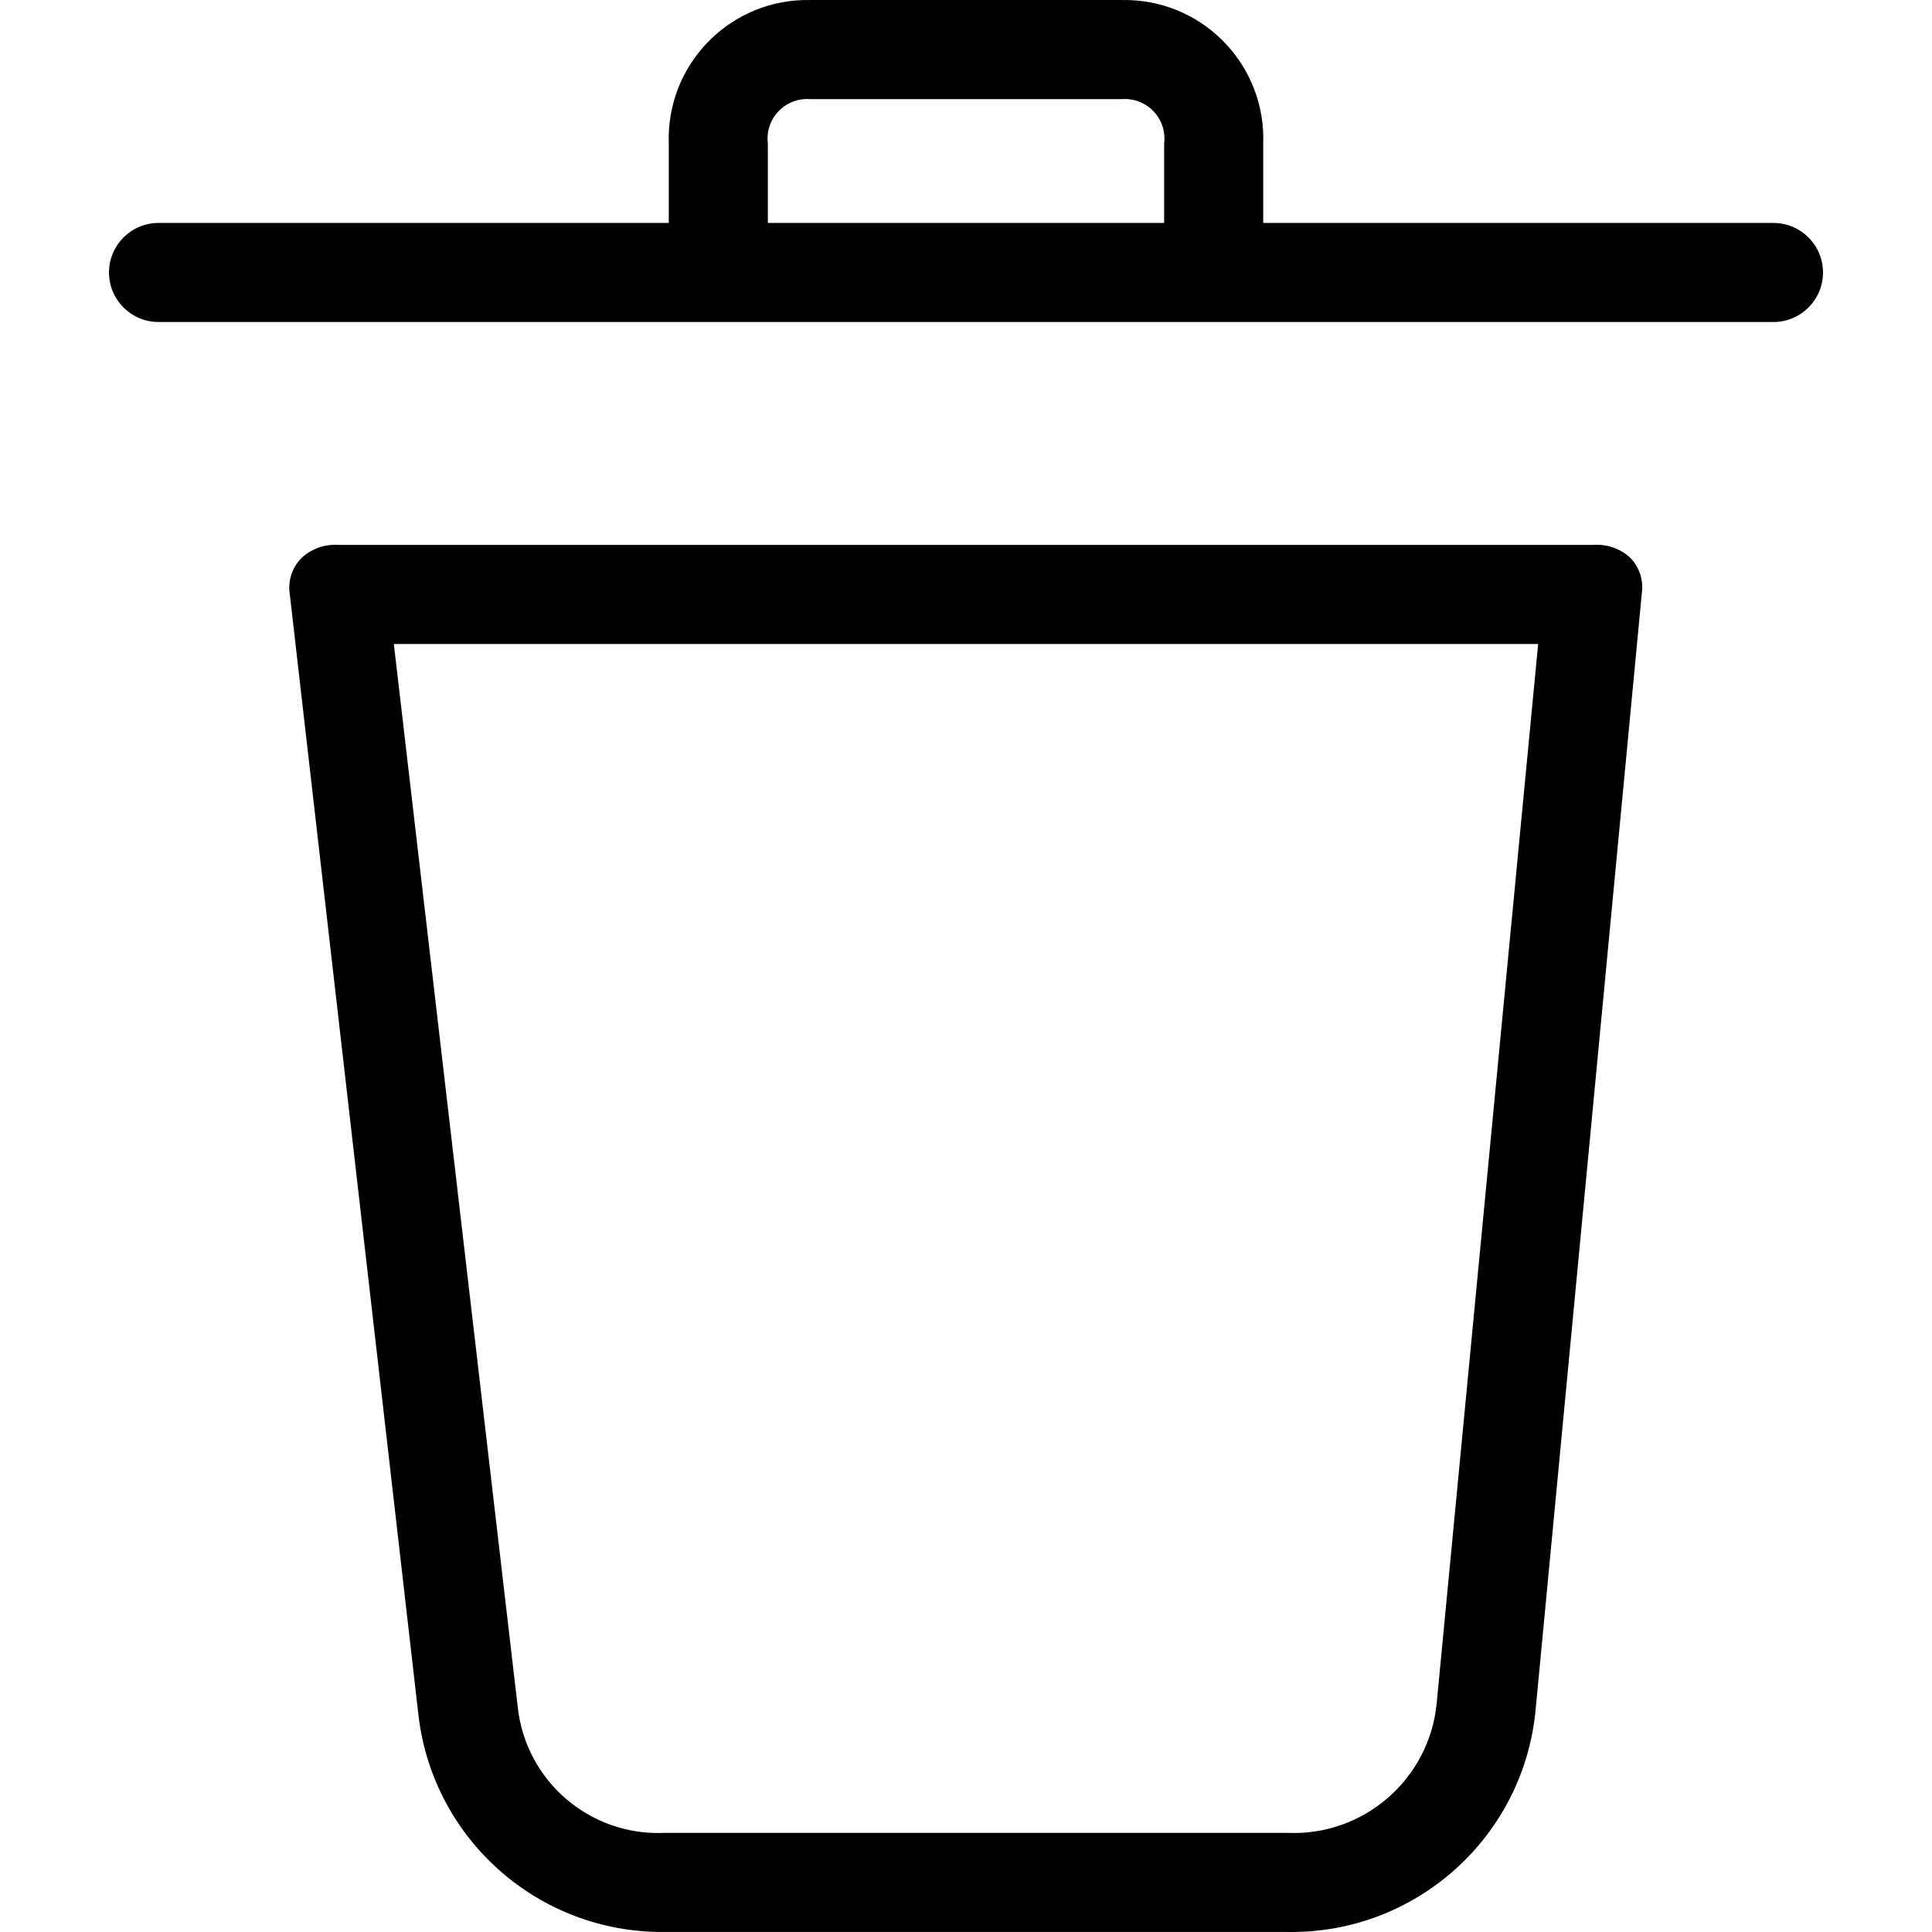
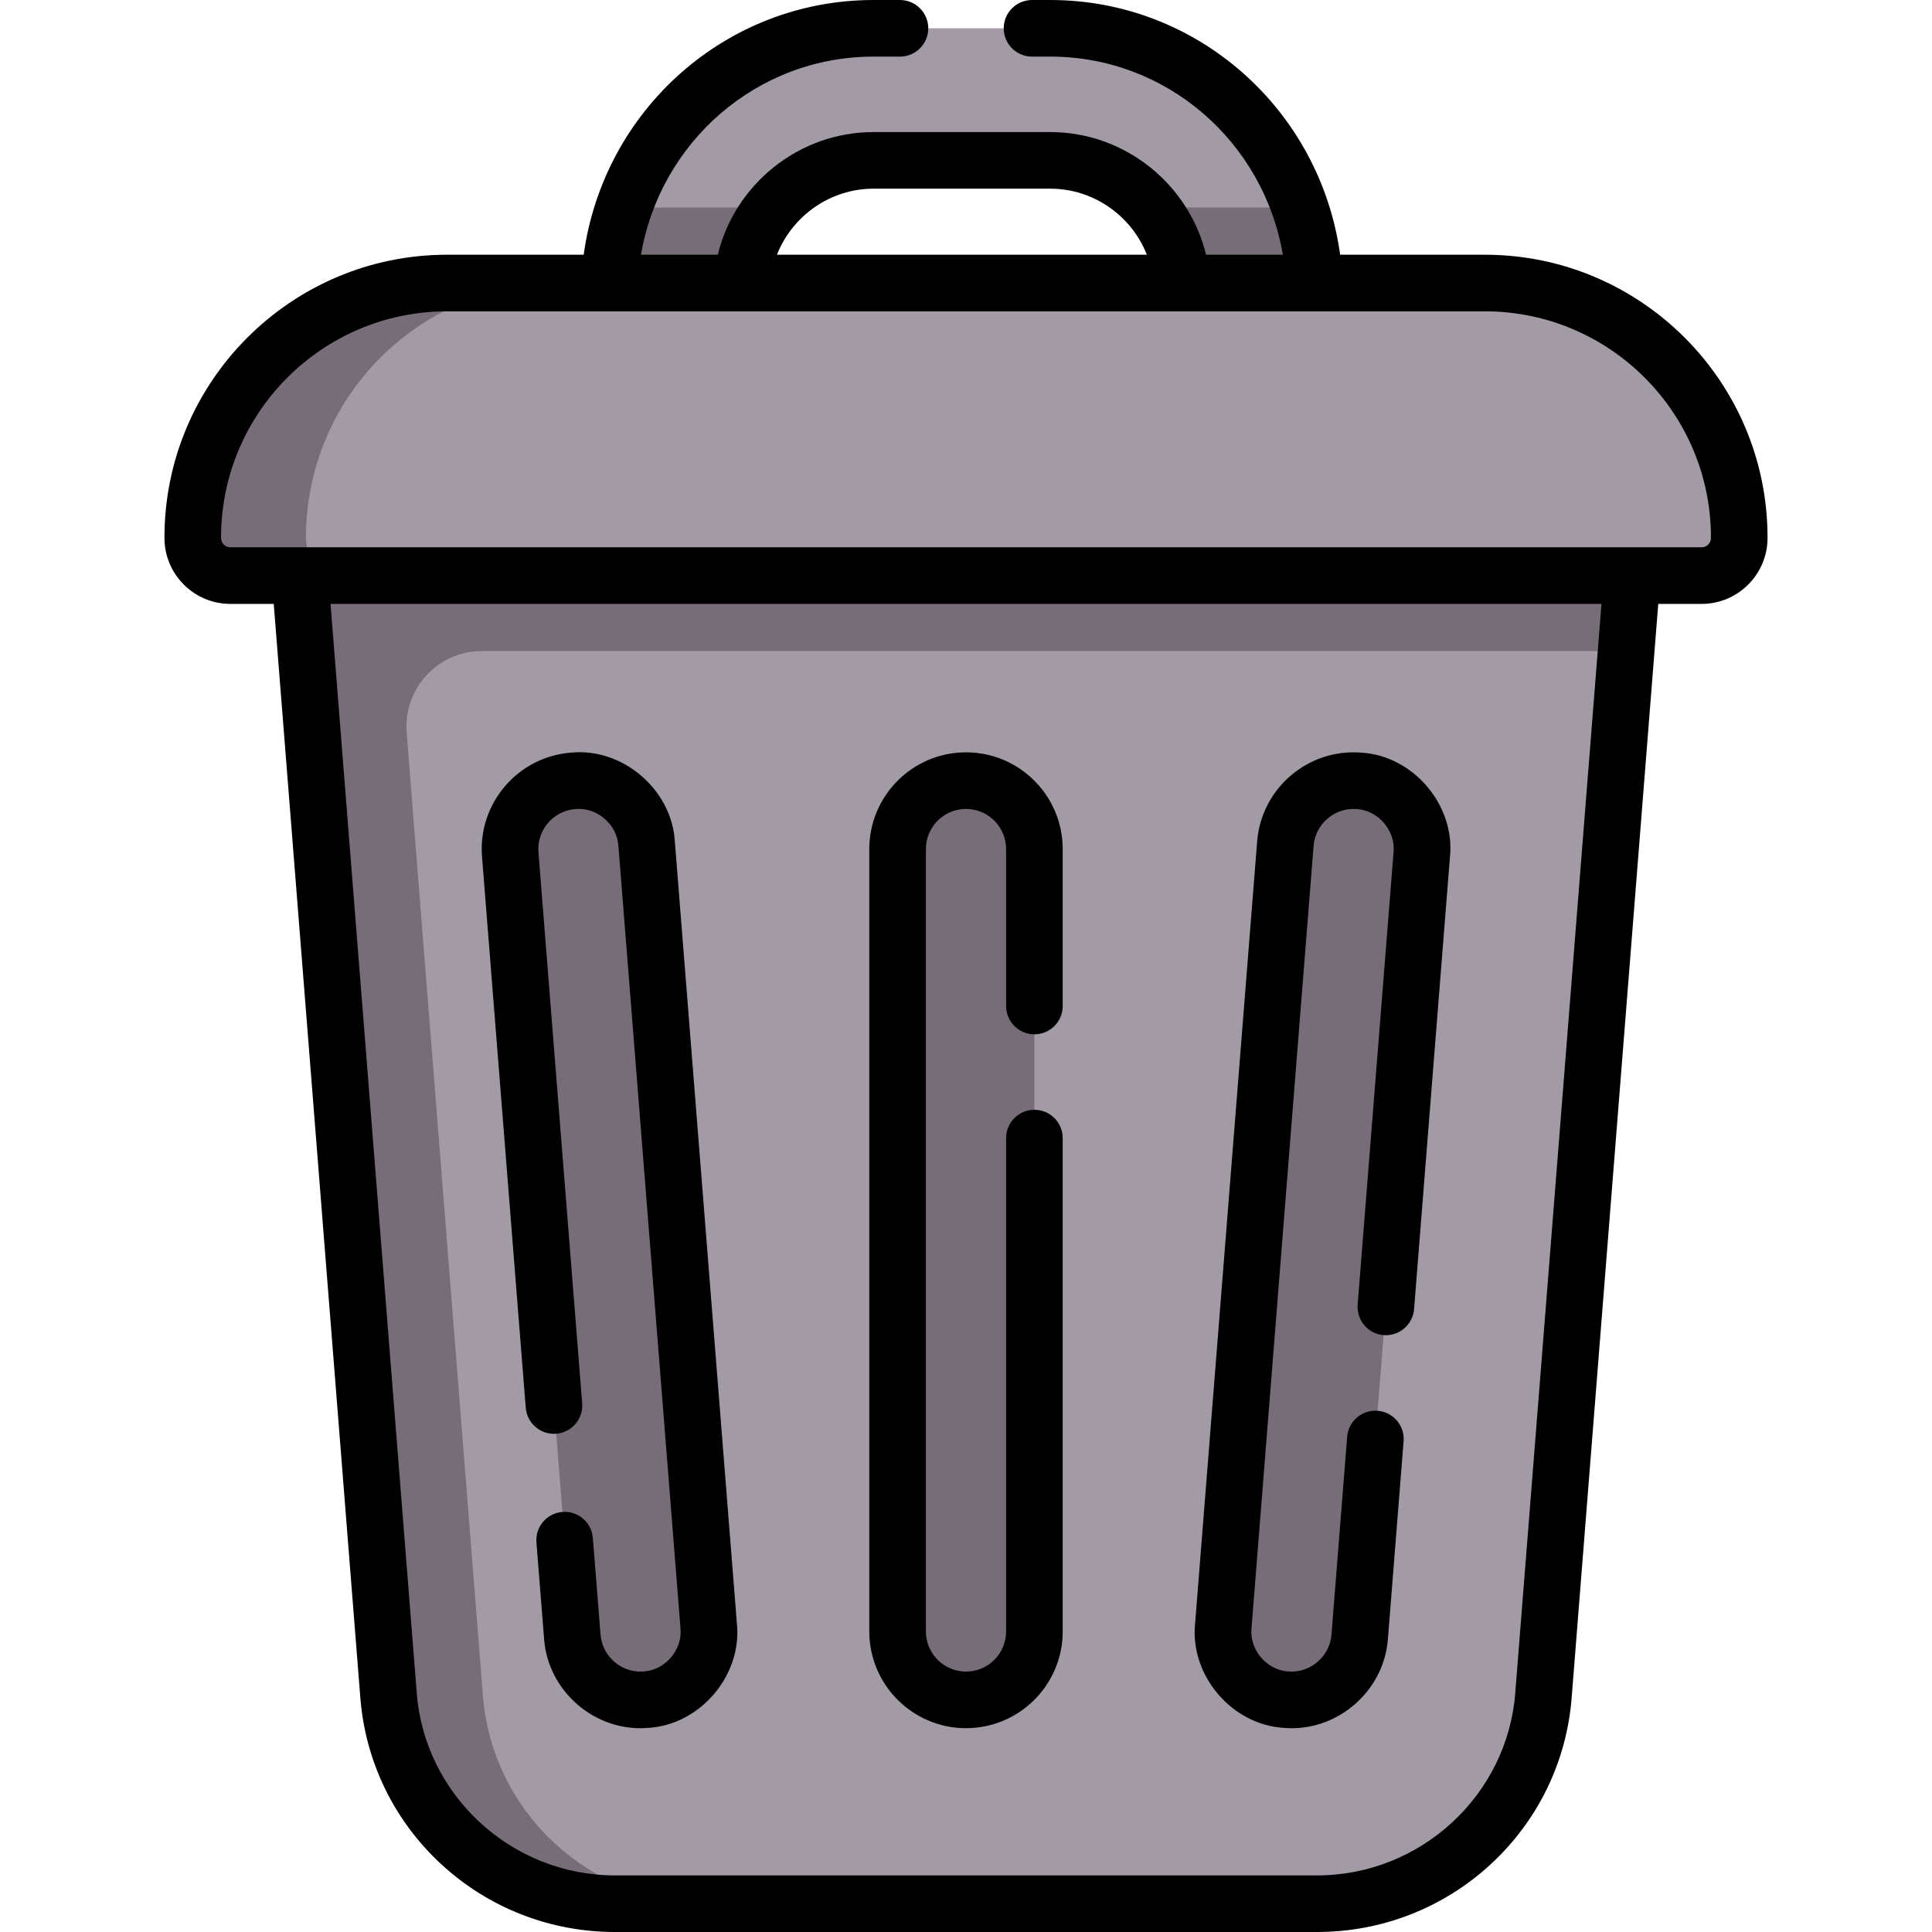
- <svg xmlns="http://www.w3.org/2000/svg" version="1.1" id="Capa_1" x="0px" y="0px" viewBox="0 0 407.521 407.521" style="enable-background:new 0 0 407.521 407.521;" xml:space="preserve">
+ <svg xmlns="http://www.w3.org/2000/svg" id="Capa_1" enable-background="new 0 0 512 512" height="512" viewBox="0 0 512 512" width="512">
  <g>
    <g>
-       <g>
-         <path d="M335.94,114.944H71.581c-2.86-0.243-5.694,0.702-7.837,2.612c-2.107,2.024-3.083,4.954-2.612,7.837l27.167,236.669     c3.186,26.093,25.436,45.647,51.722,45.453h131.657c27.026,0.385,49.791-20.104,52.245-47.02l22.465-236.147     c0.139-2.533-0.811-5.005-2.612-6.792C341.634,115.646,338.8,114.701,335.94,114.944z M303.026,359.45     c-1.642,15.909-15.366,27.803-31.347,27.167H140.022c-15.694,0.637-29.184-11.024-30.825-26.645L83.075,135.842h241.371     L303.026,359.45z" />
-         <path d="M374.079,47.026H266.454V30.307c0.58-16.148-12.04-29.708-28.188-30.288c-0.53-0.019-1.061-0.024-1.591-0.014h-65.829     c-16.156-0.299-29.494,12.555-29.793,28.711c-0.01,0.53-0.005,1.061,0.014,1.591v16.718H33.442     c-5.771,0-10.449,4.678-10.449,10.449s4.678,10.449,10.449,10.449h340.637c5.771,0,10.449-4.678,10.449-10.449     S379.849,47.026,374.079,47.026z M245.556,30.307v16.718h-83.592V30.307c-0.589-4.579,2.646-8.768,7.225-9.357     c0.549-0.071,1.104-0.086,1.656-0.047h65.829c4.605-0.326,8.603,3.142,8.929,7.748C245.643,29.203,245.627,29.758,245.556,30.307     z" />
+       <path d="m313.231 75.005c-1.284-18.139-16.452-32.505-34.912-32.505h-46.803c-18.46 0-33.628 14.366-34.912 32.505l-17.349 10-17.754-10c1.798-37.589 32.446-67.505 69.99-67.505h46.852c37.544 0 68.192 29.916 69.99 67.505l-17.419 10z" fill="#a29aa5" />
+       <path d="m165.35 55h39.38c-4.62 5.49-7.59 12.42-8.13 20l-17.34 10-17.76-9.99c.33-6.98 1.66-13.7 3.85-20.01z" fill="#766d78" />
+       <path d="m348.33 75.01-17.42 10-17.68-10.01c-.54-7.58-3.5-14.51-8.12-20h39.37c2.19 6.31 3.52 13.03 3.85 20.01z" fill="#766d78" />
+       <path d="m349.062 504.5h-186.124c-31.469 0-57.619-24.127-59.979-55.34l-23.459-296.299 175.418-23.776 177.582 23.776-23.458 296.299c-2.36 31.213-28.51 55.34-59.98 55.34z" fill="#a29aa5" />
+       <path d="m432.5 152.86-1.56 19.68h-349.88l-1.56-19.68 175.42-23.77z" fill="#a29aa5" />
+       <path d="m432.5 152.86-177.58-23.77-163.193 22.113-12.556-1.629 23.79 299.586c2.36 31.21 28.51 55.34 59.98 55.34h25c-31.47 0-57.62-24.13-59.98-55.34l-20.193-255.042c-.921-11.632 8.27-21.579 19.938-21.579h303.234z" fill="#766d78" />
+       <path d="m450.945 152.542h-389.89c-5.506 0-9.97-4.464-9.97-9.97v-.156c0-37.23 30.181-67.412 67.412-67.412h275.007c37.23 0 67.412 30.181 67.412 67.412v.156c-.001 5.507-4.465 9.97-9.971 9.97z" fill="#a29aa5" />
+       <g fill="#766d78">
+         <path d="m81.09 142.42v.15c0 5.51 4.46 9.97 9.96 9.97h-30c-5.5 0-9.96-4.46-9.96-9.97v-.15c0-37.23 30.18-67.41 67.41-67.41h30c-37.23 0-67.41 30.18-67.41 67.41z" />
+         <path d="m256 450.486c-10.012 0-18.128-8.116-18.128-18.128v-207.354c0-10.012 8.116-18.128 18.128-18.128s18.128 8.116 18.128 18.128v207.354c0 10.012-8.116 18.128-18.128 18.128z" />
+         <path d="m342.277 450.487c-.481 0-.966-.019-1.453-.058-9.98-.792-17.43-9.525-16.637-19.505l16.453-207.354c.792-9.98 9.52-17.431 19.505-16.637 9.98.792 17.43 9.525 16.637 19.505l-16.453 207.354c-.754 9.492-8.691 16.695-18.052 16.695z" />
+         <path d="m169.723 450.487c-9.362 0-17.299-7.202-18.052-16.695l-16.453-207.354c-.792-9.98 6.657-18.713 16.637-19.505 9.978-.805 18.713 6.656 19.505 16.637l16.453 207.354c.792 9.98-6.657 18.713-16.637 19.505-.487.04-.972.058-1.453.058z" />
      </g>
    </g>
+     <g>
+       <path d="m393.503 67.505h-38.351c-5.29-38.384-37.753-67.505-76.808-67.505h-4.844c-4.143 0-7.5 3.357-7.5 7.5s3.357 7.5 7.5 7.5h4.844c30.79 0 56.493 22.502 61.625 52.505h-20.353c-4.538-18.697-21.485-32.505-41.298-32.505h-46.803c-19.812 0-36.759 13.808-41.297 32.505h-20.353c5.133-30.003 30.837-52.505 61.626-52.505h7.009c4.143 0 7.5-3.357 7.5-7.5s-3.357-7.5-7.5-7.5h-7.009c-39.056 0-71.518 29.121-76.809 67.505h-36.186c-41.307 0-74.912 33.605-74.912 74.912v.156c0 9.632 7.837 17.469 17.47 17.469h11.49l22.934 289.684c1.285 16.995 8.909 32.735 21.467 44.321 12.549 11.577 28.882 17.953 45.993 17.953h186.125c17.11 0 33.443-6.376 45.991-17.953 12.558-11.586 20.182-27.326 21.465-44.295l22.936-289.71h11.49c9.633 0 17.47-7.837 17.47-17.469v-.156c0-41.307-33.605-74.912-74.912-74.912zm-161.987-17.505h46.803c11.541 0 21.579 7.238 25.611 17.505h-98.023c4.03-10.267 14.069-17.505 25.609-17.505zm170.047 398.595c-2.052 27.143-25.114 48.405-52.5 48.405h-186.125c-27.387 0-50.448-21.262-52.503-48.432l-22.843-288.526h336.816zm51.852-306.022c0 1.361-1.107 2.469-2.47 2.469h-389.89c-1.362 0-2.47-1.107-2.47-2.469v-.156c0-33.035 26.877-59.912 59.912-59.912h275.006c33.035 0 59.912 26.877 59.912 59.912z" />
+       <path d="m256 457.985c14.131 0 25.628-11.497 25.628-25.628v-130.755c0-4.143-3.357-7.5-7.5-7.5s-7.5 3.357-7.5 7.5v130.756c0 5.86-4.768 10.628-10.628 10.628s-10.628-4.768-10.628-10.628v-207.354c0-5.86 4.768-10.628 10.628-10.628s10.628 4.768 10.628 10.628v41.598c0 4.143 3.357 7.5 7.5 7.5s7.5-3.357 7.5-7.5v-41.598c0-14.131-11.497-25.628-25.628-25.628s-25.628 11.497-25.628 25.628v207.354c0 14.13 11.497 25.627 25.628 25.627z" />
+       <path d="m340.224 457.904c13.931 1.189 26.531-9.57 27.582-23.52l4.161-52.445c.327-4.129-2.754-7.741-6.884-8.069-4.129-.322-7.742 2.755-8.069 6.884l-4.161 52.444c-.436 5.788-5.659 10.25-11.436 9.754-5.706-.334-10.324-5.75-9.755-11.436l16.453-207.353c.464-5.843 5.612-10.221 11.436-9.755 5.704.335 10.325 5.75 9.755 11.436l-9.515 119.909c-.327 4.129 2.754 7.741 6.884 8.069 4.103.318 7.741-2.754 8.069-6.883l9.515-119.909c1.373-13.71-9.766-26.769-23.521-27.575-14.074-1.128-26.457 9.432-27.576 23.521l-16.453 207.354c-1.374 13.707 9.767 26.769 23.515 27.574z" />
+       <path d="m139.329 373.064c.328 4.128 3.948 7.218 8.069 6.883 4.13-.328 7.211-3.94 6.884-8.069l-11.588-146.033c-.464-5.841 3.912-10.971 9.764-11.436 5.678-.582 11.094 4.06 11.427 9.754l16.453 207.355c.569 5.689-4.051 11.1-9.761 11.436-5.856.457-10.972-3.984-11.43-9.755l-2.034-25.637c-.327-4.129-3.926-7.199-8.069-6.884-4.13.328-7.211 3.94-6.884 8.069l2.034 25.638c1.05 13.947 13.648 24.705 27.576 23.521 13.754-.806 24.893-13.866 23.521-27.574l-16.453-207.355c-.806-13.748-13.869-24.914-27.576-23.52-14.087 1.118-24.639 13.488-23.521 27.575z" />
+     </g>
  </g>
-   <g>
- </g>
-   <g>
- </g>
-   <g>
- </g>
-   <g>
- </g>
-   <g>
- </g>
-   <g>
- </g>
-   <g>
- </g>
-   <g>
- </g>
-   <g>
- </g>
-   <g>
- </g>
-   <g>
- </g>
-   <g>
- </g>
-   <g>
- </g>
-   <g>
- </g>
-   <g>
- </g>
</svg>
